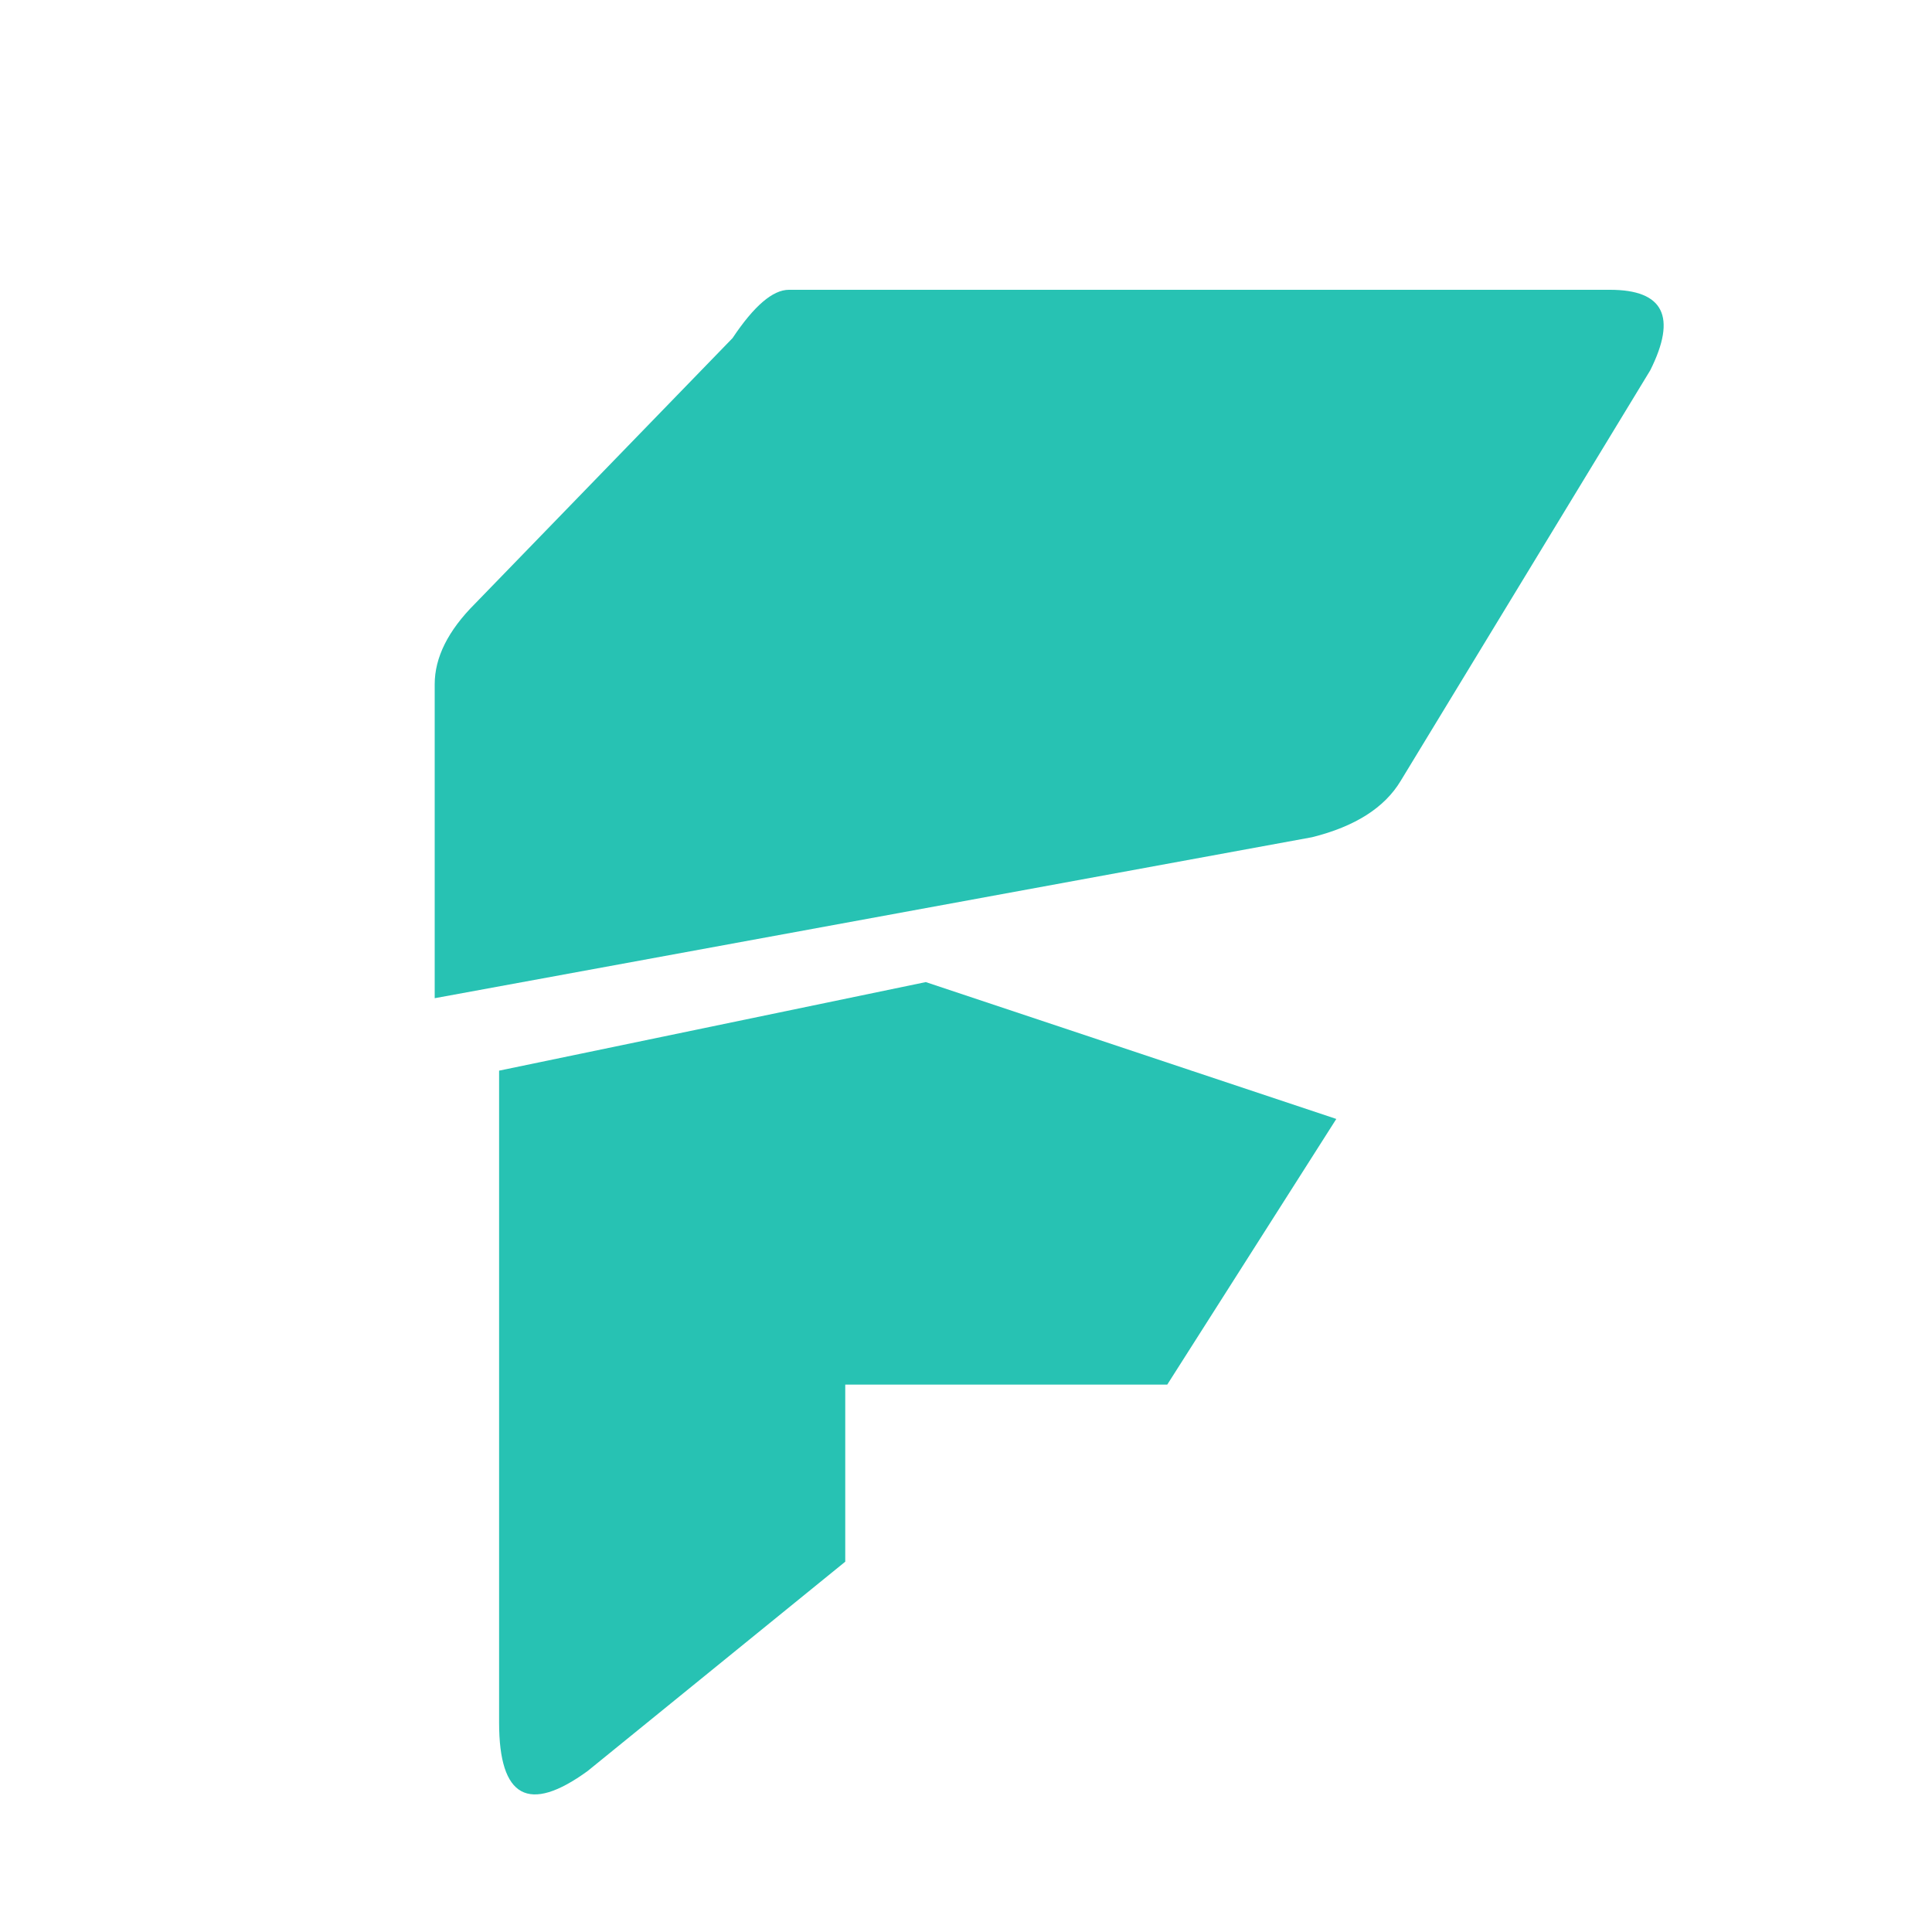
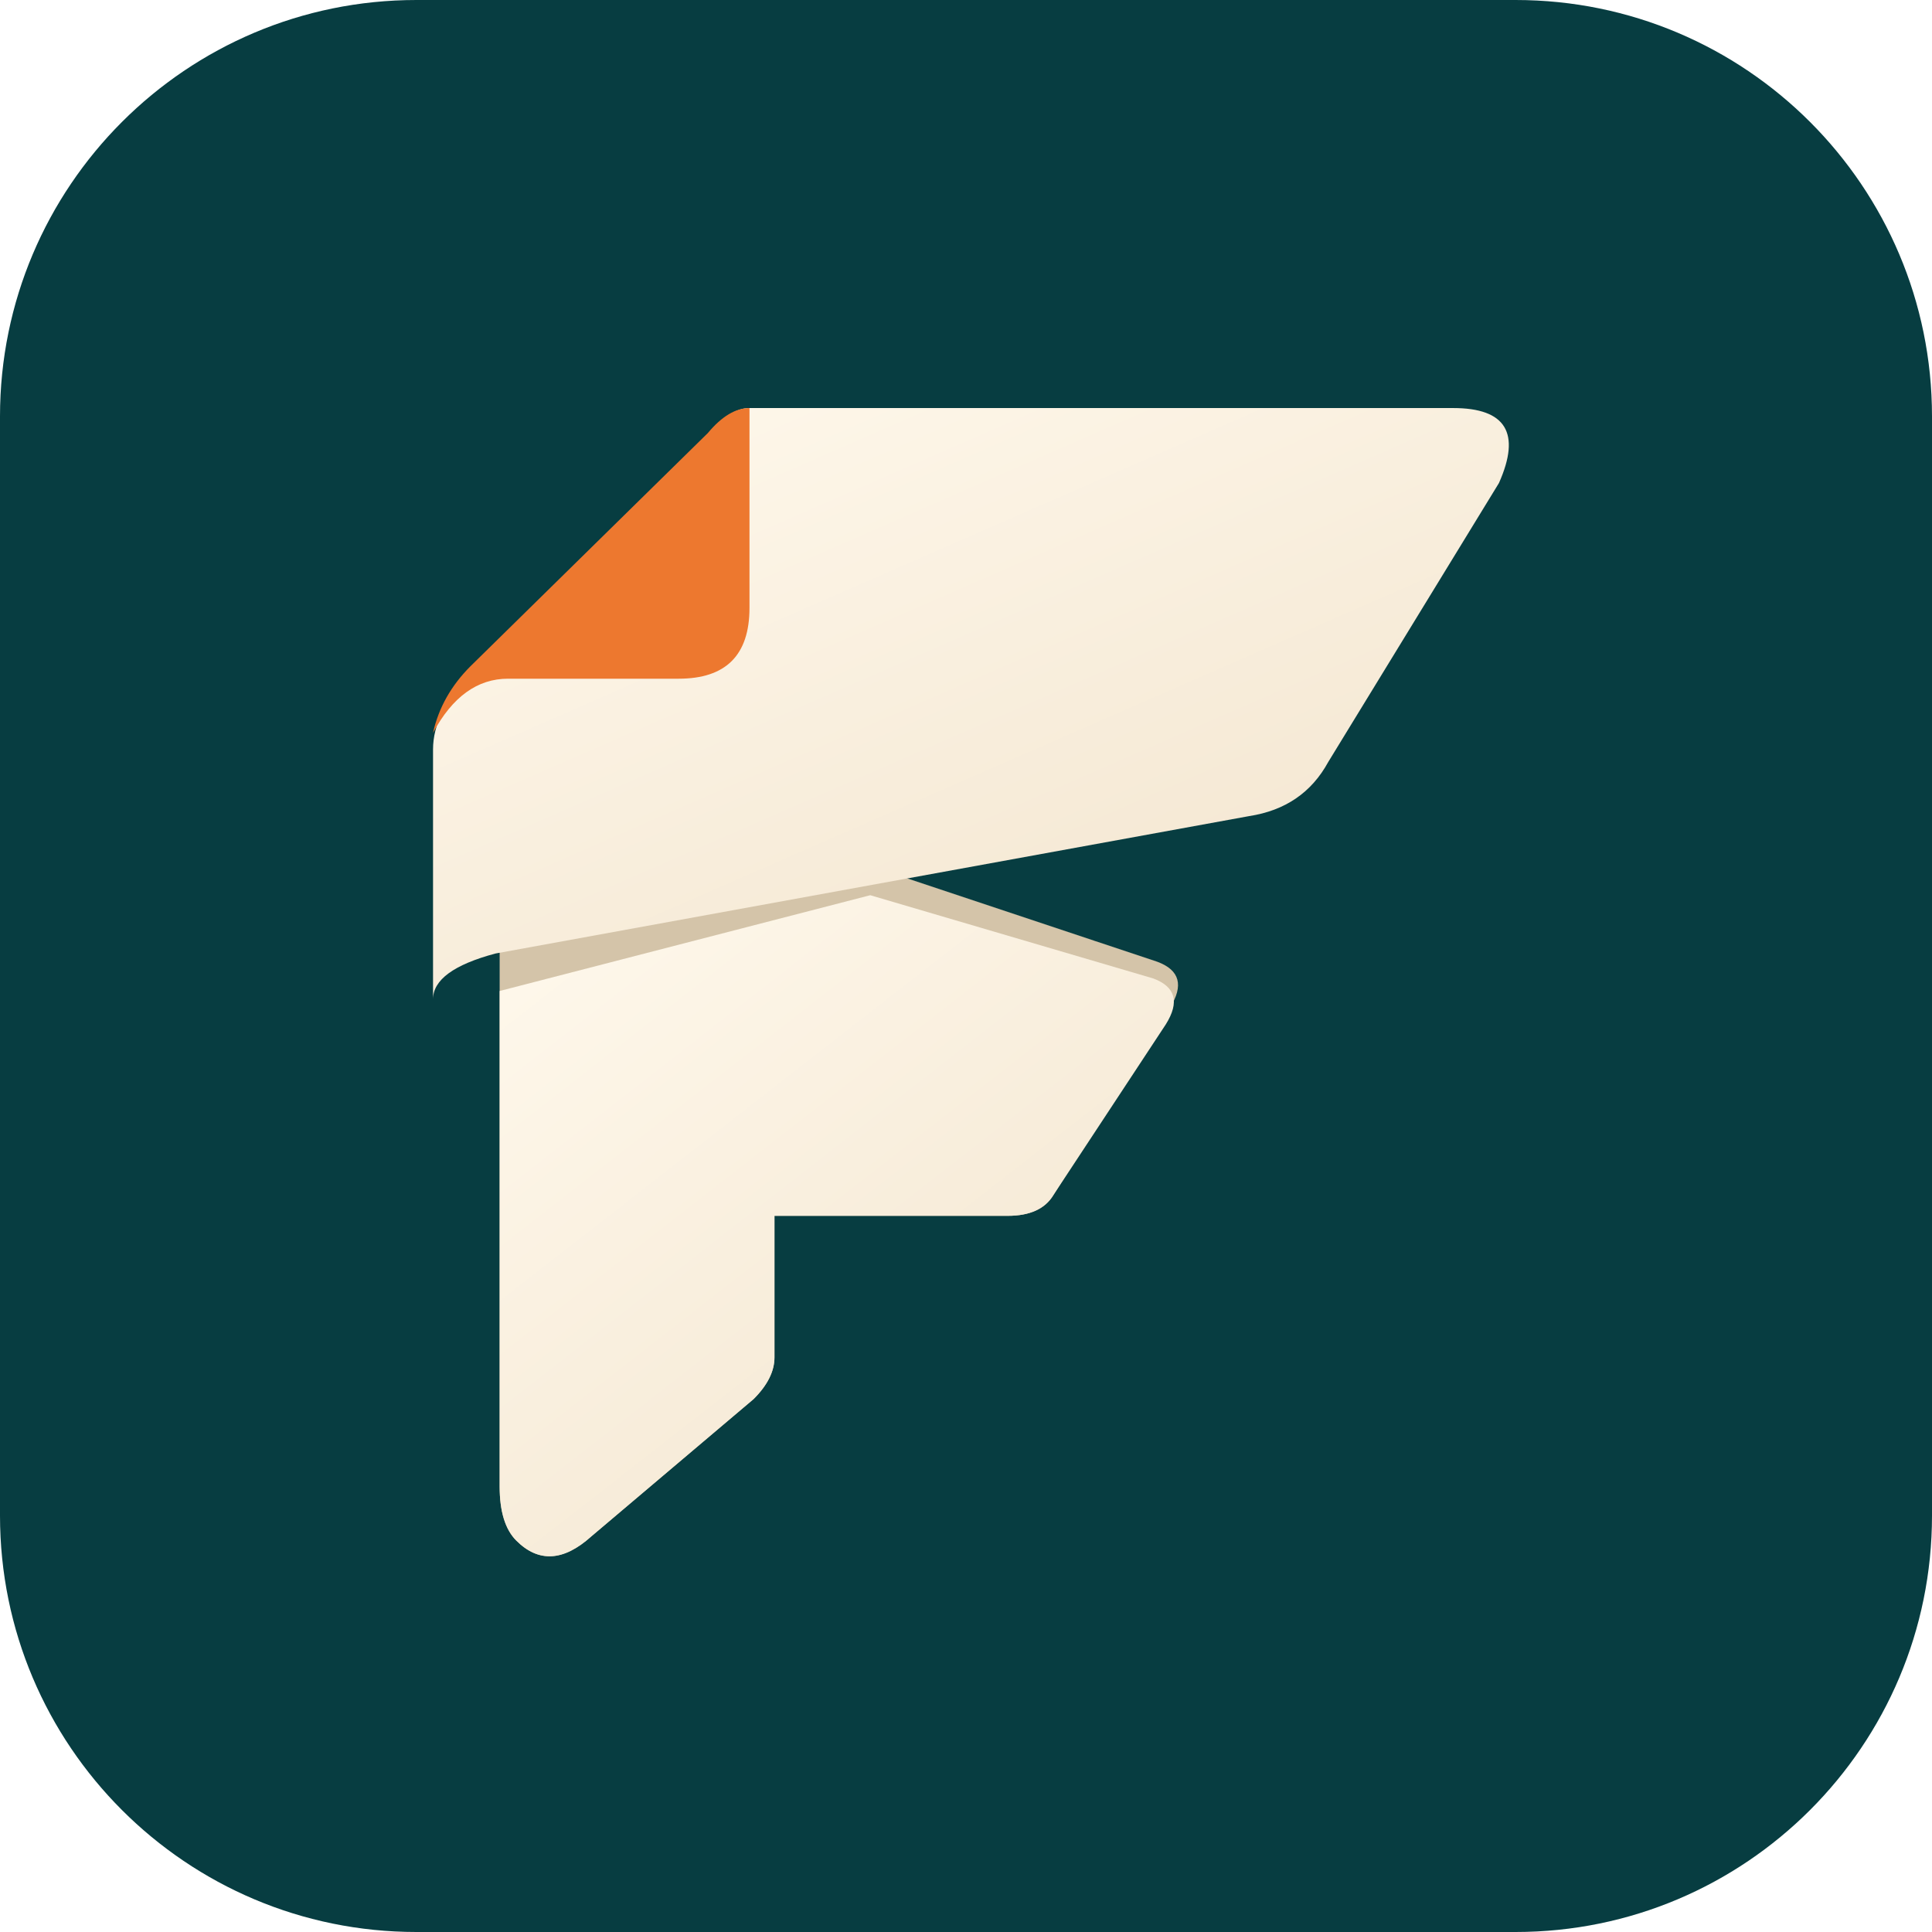
- <svg xmlns="http://www.w3.org/2000/svg" width="32" height="32" viewBox="0 0 24 24">
-   <path fill="#27C2B3" d="M9.8 3.6H20Q21 3.6 20.5 4.6L17.4 9.7Q17.1 10.2 16.3 10.4L5.4 12.4V8.5Q5.4 8 5.9 7.5L9.1 4.2Q9.5 3.6 9.8 3.6Z" />
-   <path fill="#27C2B3" d="M6.2 13.3L11.5 12.2L16.6 13.9L14.5 17.2H10.5V19.4L7.3 22Q6.2 22.8 6.2 21.4Z" />
+ <svg xmlns="http://www.w3.org/2000/svg" width="64" height="64" viewBox="24 24 464 464">
+   <defs>
+     <linearGradient id="paper" x1="0" y1="0" x2="0.8" y2="1">
+       <stop stop-color="#FFF9ED" />
+       <stop offset="1" stop-color="#F3E5CF" />
+     </linearGradient>
+   </defs>
+   <rect x="24" y="24" width="464" height="464" rx="100" fill="#073D41" />
+   <path d="M144 250L230 231L302 255Q310 258 305 266L277 311Q274 316 266 316H210V350Q210 355 205 360L166 393Q156 402 148 394Q144 390 144 381Z" fill="#D4C4A9" />
+   <path d="M144 262L233 239L301 259Q309 262 304 270L277 311Q274 316 266 316H210V350Q210 355 205 360L166 393Q156 402 148 394Q144 390 144 381Z" fill="url(#paper)" />
+   <path d="M204 122H373Q392 122 384 140L343 207Q337 218 324 220L143 253Q128 257 128 264V204Q128 195 137 186L194 129Q199 122 204 122Z" fill="url(#paper)" />
+   <path d="M204 122V170Q204 187 187 187H146Q135 187 128 200Q130 191 137 184L194 128Q199 122 204 122Z" fill="#ED782F" />
</svg>
